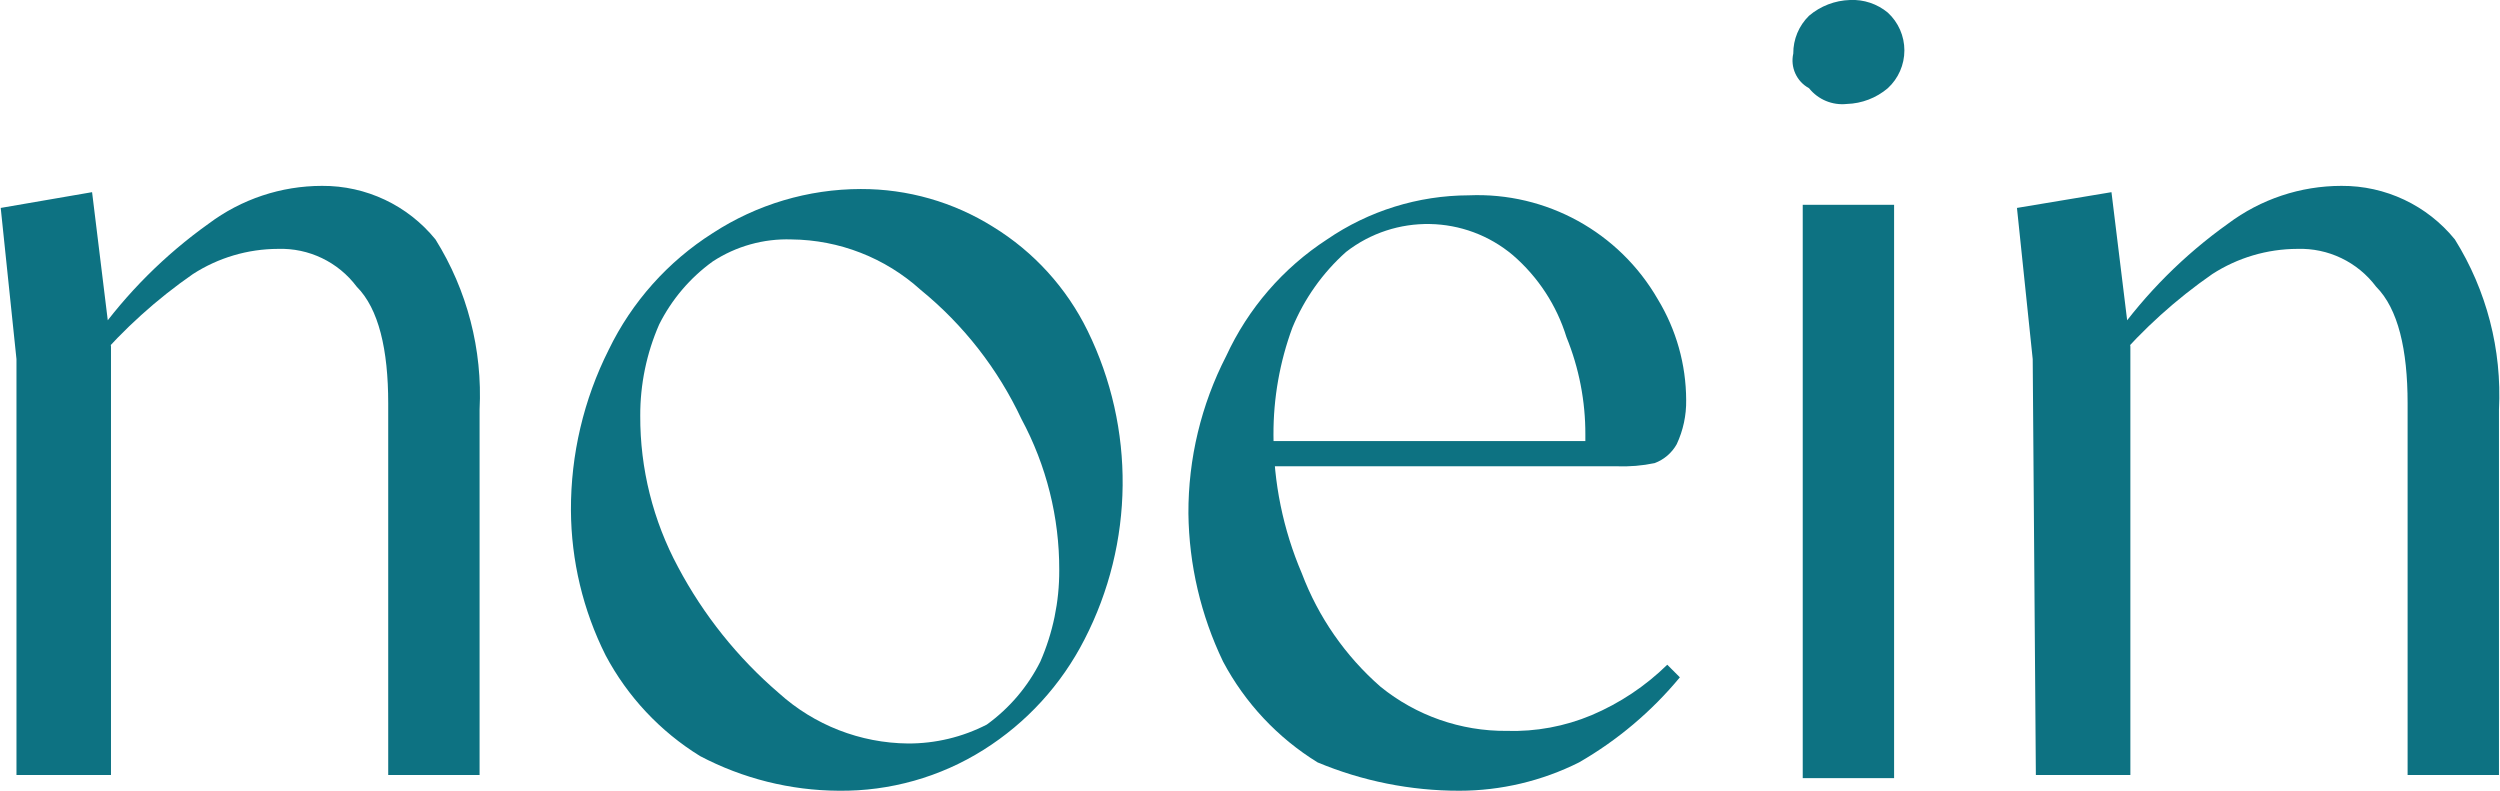
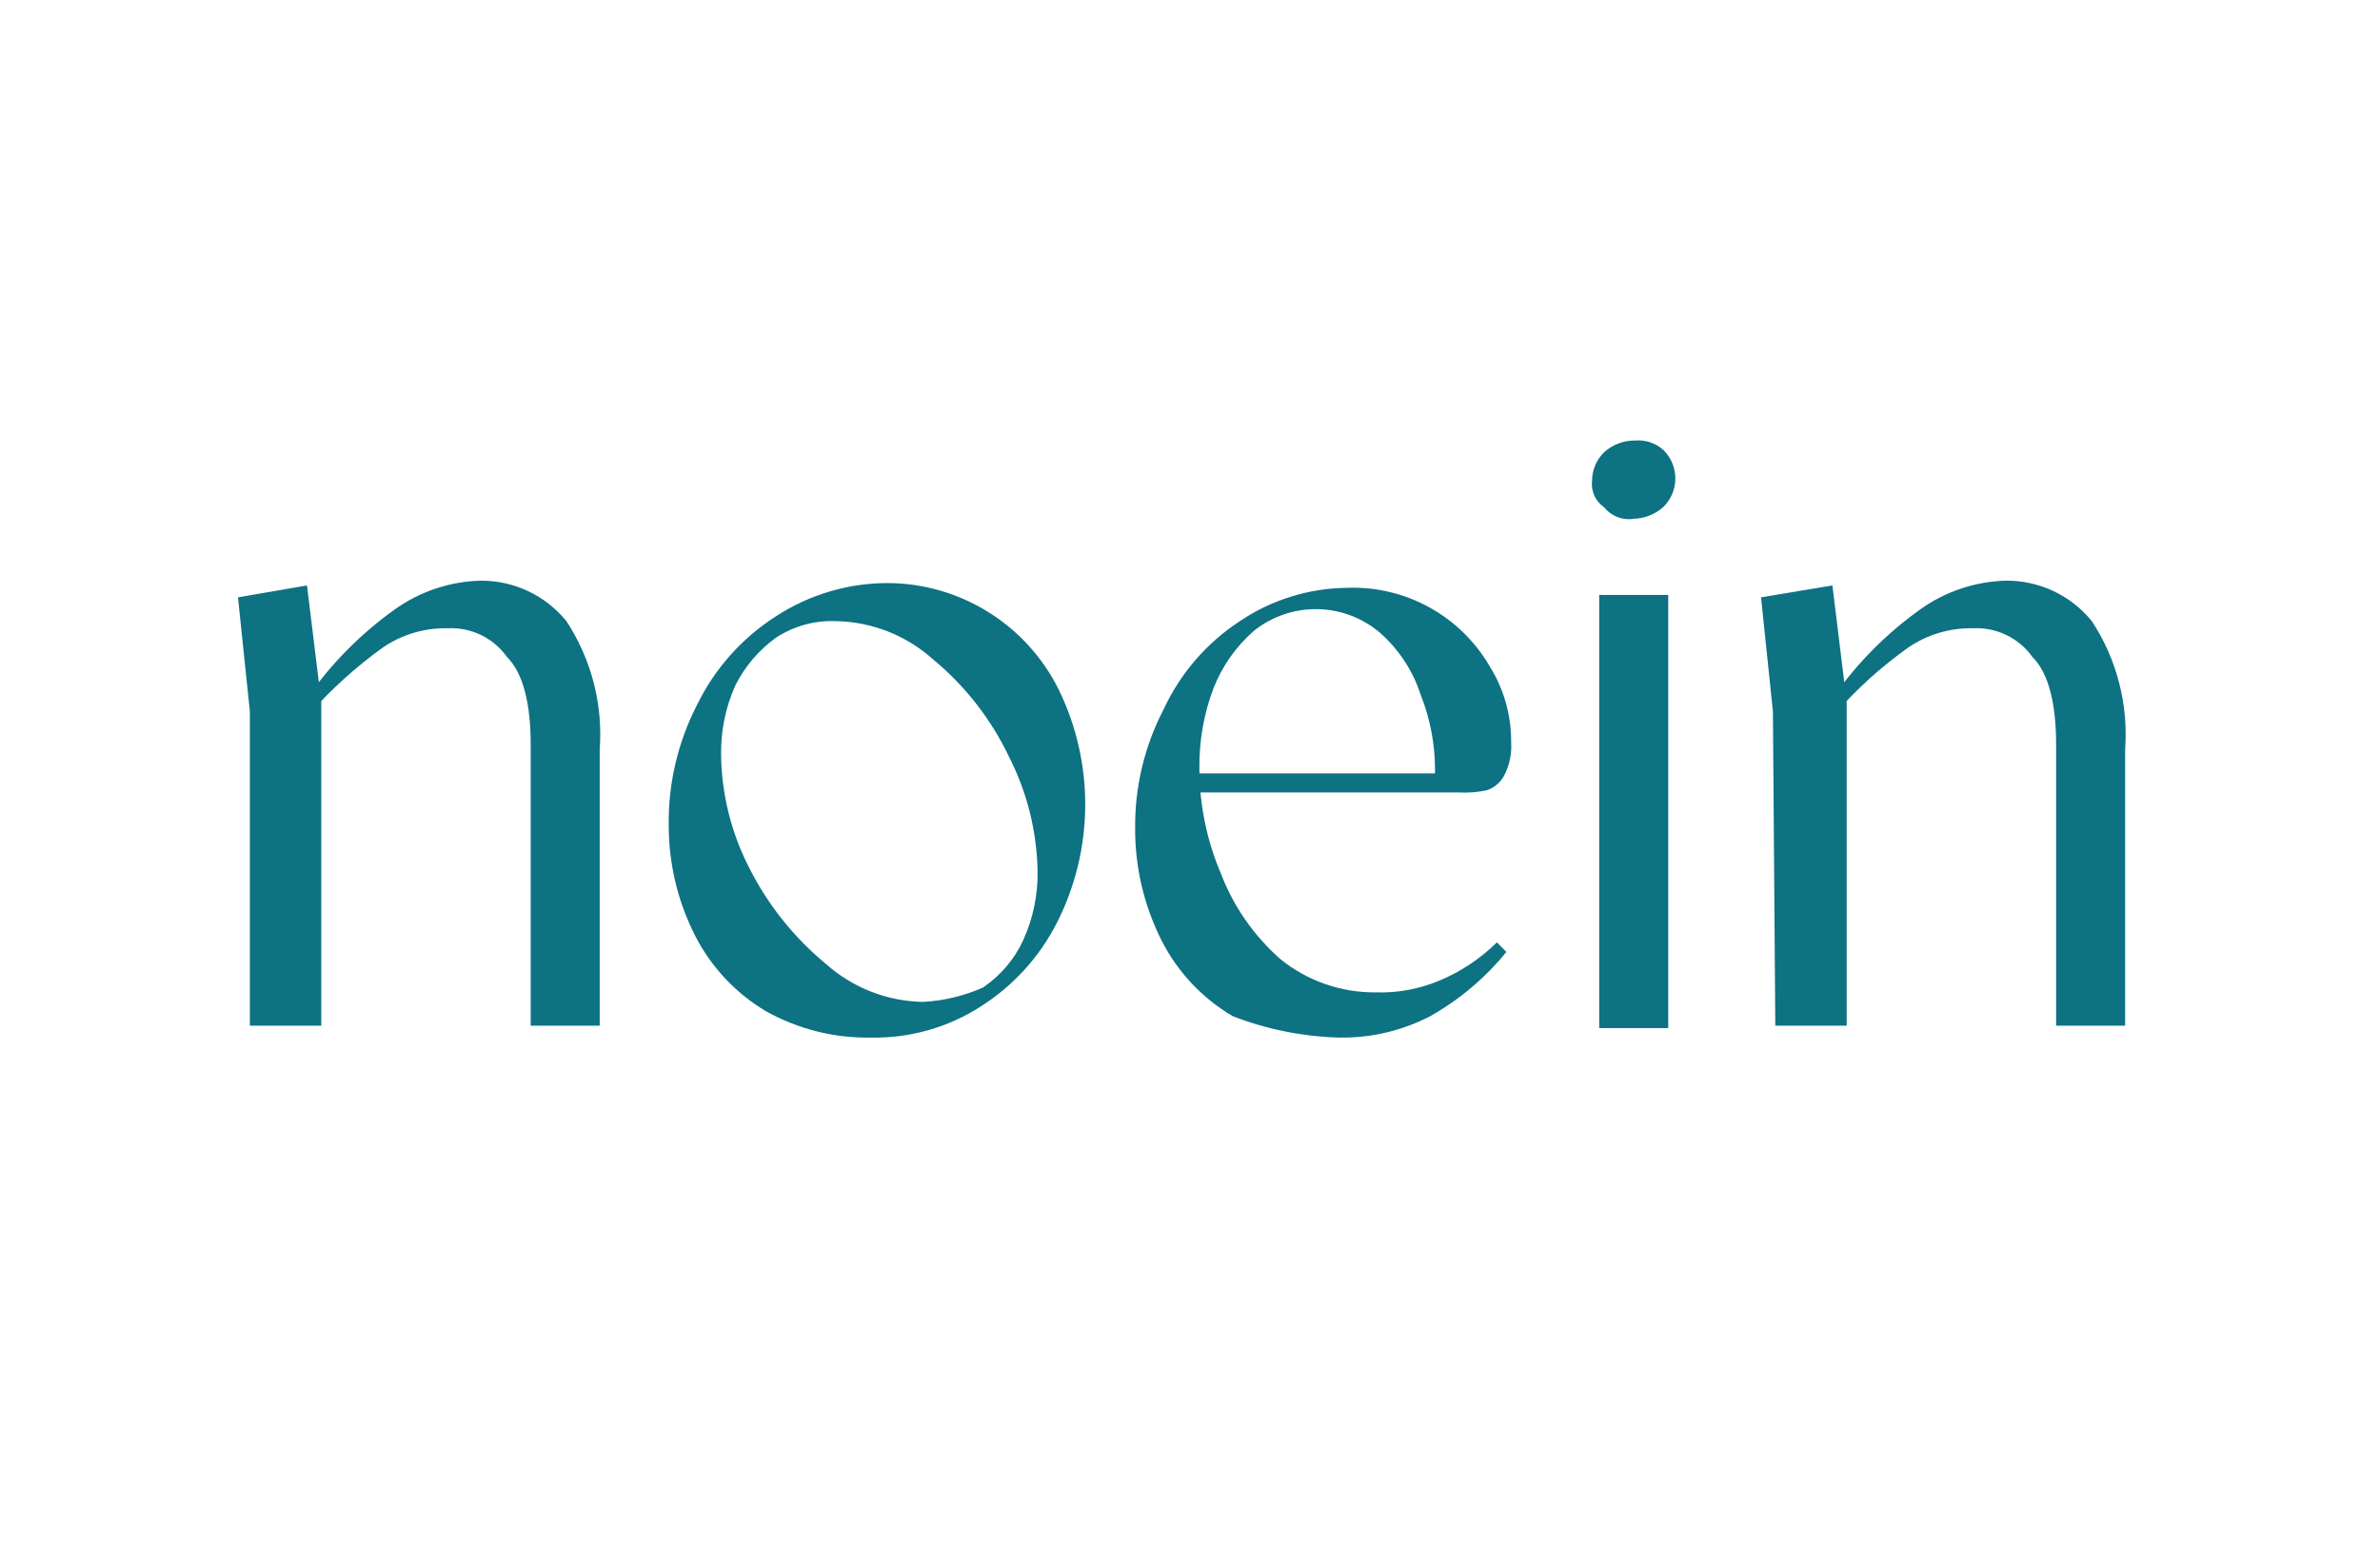
- <svg xmlns="http://www.w3.org/2000/svg" width="27.98mm" height="8.85mm" viewBox="0 0 79.31 25.1">
+ <svg xmlns="http://www.w3.org/2000/svg" width="35.28mm" height="22.93mm" viewBox="0 0 100.01 65">
  <defs>
-     <clipPath id="a" transform="translate(-10 -18.5)">
-       <rect x="-50.8" y="-28.7" width="200.8" height="125.5" fill="none" />
+     <clipPath id="a">
+       <rect x="-50.79" y="-28.7" width="200.8" height="125.5" fill="none" />
    </clipPath>
  </defs>
  <g clip-path="url(#a)">
-     <path d="M68.6,21.8a2.11,2.11,0,0,0,1.3-.5,1.63,1.63,0,0,0,0-2.4h0a1.75,1.75,0,0,0-1.2-.4,2.11,2.11,0,0,0-1.3.5,1.66,1.66,0,0,0-.5,1.2,1,1,0,0,0,.5,1.1,1.35,1.35,0,0,0,1.2.5M67.2,43.2h2.9V25H67.2Z" transform="translate(-10 -18.5)" fill="#0d7282" />
+     <path d="M68.6,21.8a1.94,1.94,0,0,0,1.3-.5,1.68,1.68,0,0,0,0-2.39h0a1.59,1.59,0,0,0-1.2-.4,1.91,1.91,0,0,0-1.3.5,1.68,1.68,0,0,0-.5,1.2,1.17,1.17,0,0,0,.5,1.1,1.35,1.35,0,0,0,1.2.5M67.2,43.2h2.9V25H67.2Z" fill="#0d7282" />
  </g>
  <g clip-path="url(#a)">
-     <path d="M74.6,43.1h3V29.5L77,24.6l-3,.5.5,4.8ZM86.4,31.3V43.1h2.9V31.5a9.31,9.31,0,0,0-1.4-5.4,4.6,4.6,0,0,0-3.6-1.7,6,6,0,0,0-3.6,1.2,15.38,15.38,0,0,0-3.6,3.6V30a16.37,16.37,0,0,1,3.1-2.8,5,5,0,0,1,2.7-.8,3,3,0,0,1,2.5,1.2c.7.7,1,2,1,3.7" transform="translate(-10 -18.5)" fill="#0d7282" />
+     <path d="M74.6,43.1h3V29.5L77,24.6l-3,.5.5,4.8ZM86.4,31.3V43.1h2.9V31.5a8.67,8.67,0,0,0-1.4-5.4,4.6,4.6,0,0,0-3.6-1.7,6.47,6.47,0,0,0-3.6,1.2,15.38,15.38,0,0,0-3.6,3.6V30a17.93,17.93,0,0,1,3.1-2.8,4.65,4.65,0,0,1,2.7-.8,2.89,2.89,0,0,1,2.5,1.2c.7.7,1,2,1,3.7" fill="#0d7282" />
  </g>
  <g clip-path="url(#a)">
-     <path d="M38.8,42.1a6.2,6.2,0,0,1-4.1-1.6,13.78,13.78,0,0,1-3.2-4,10.05,10.05,0,0,1-1.2-4.8,7.17,7.17,0,0,1,.6-2.9,5.51,5.51,0,0,1,1.7-2,4.3,4.3,0,0,1,2.5-.7,6.2,6.2,0,0,1,4.1,1.6,11.7,11.7,0,0,1,3.2,4.1,10.05,10.05,0,0,1,1.2,4.8,7.17,7.17,0,0,1-.6,2.9,5.51,5.51,0,0,1-1.7,2,5.42,5.42,0,0,1-2.5.6m-2.2,1.5a8.45,8.45,0,0,0,4.6-1.3,8.94,8.94,0,0,0,3.2-3.5,10.91,10.91,0,0,0,.1-9.8,8,8,0,0,0-3-3.3,7.87,7.87,0,0,0-4.2-1.2,8.63,8.63,0,0,0-4.7,1.4,9.06,9.06,0,0,0-3.3,3.7,11.25,11.25,0,0,0-1.2,5.1,10.39,10.39,0,0,0,1.1,4.6,8.37,8.37,0,0,0,3,3.2,9.56,9.56,0,0,0,4.4,1.1" transform="translate(-10 -18.5)" fill="#0d7282" />
+     <path d="M38.8,42.1a6.29,6.29,0,0,1-4.1-1.6,12.55,12.55,0,0,1-3.2-4,10.69,10.69,0,0,1-1.2-4.8,6.89,6.89,0,0,1,.6-2.9,5.56,5.56,0,0,1,1.7-2,4.27,4.27,0,0,1,2.5-.7,6.27,6.27,0,0,1,4.1,1.6,12,12,0,0,1,3.2,4.1,11,11,0,0,1,1.2,4.8,6.74,6.74,0,0,1-.6,2.9,4.85,4.85,0,0,1-1.7,2,7.16,7.16,0,0,1-2.5.6m-2.2,1.5a8.23,8.23,0,0,0,4.6-1.3,9,9,0,0,0,3.2-3.5,11,11,0,0,0,.1-9.8,8.06,8.06,0,0,0-7.2-4.5,8.62,8.62,0,0,0-4.7,1.4,9.2,9.2,0,0,0-3.3,3.7,10.76,10.76,0,0,0-1.2,5.1,10.22,10.22,0,0,0,1.1,4.6,7.84,7.84,0,0,0,3,3.2,8.72,8.72,0,0,0,4.4,1.1" fill="#0d7282" />
  </g>
  <g clip-path="url(#a)">
-     <path d="M10.5,43.1h3V29.5l-.6-4.9-2.9.5.5,4.8ZM22.3,31.3V43.1h2.9V31.5a9.31,9.31,0,0,0-1.4-5.4,4.6,4.6,0,0,0-3.6-1.7,6,6,0,0,0-3.6,1.2A15.38,15.38,0,0,0,13,29.2V30a16.37,16.37,0,0,1,3.1-2.8,5,5,0,0,1,2.7-.8,3,3,0,0,1,2.5,1.2c.7.7,1,2,1,3.7" transform="translate(-10 -18.5)" fill="#0d7282" />
+     <path d="M10.5,43.1h3V29.5l-.6-4.9-2.9.5.5,4.8ZM22.3,31.3V43.1h2.9V31.5a8.67,8.67,0,0,0-1.4-5.4,4.6,4.6,0,0,0-3.6-1.7,6.49,6.49,0,0,0-3.6,1.2A15.38,15.38,0,0,0,13,29.2V30a18.69,18.69,0,0,1,3.1-2.8,4.65,4.65,0,0,1,2.7-.8,2.88,2.88,0,0,1,2.5,1.2c.7.7,1,2,1,3.7" fill="#0d7282" />
  </g>
  <g clip-path="url(#a)">
-     <path d="M56.3,43.6a8.49,8.49,0,0,0,3.8-.9A11.8,11.8,0,0,0,63.3,40l-.4-.4a7.76,7.76,0,0,1-2.4,1.6,6.46,6.46,0,0,1-2.7.5,6.28,6.28,0,0,1-4-1.4,9,9,0,0,1-2.5-3.6,11.17,11.17,0,0,1-.9-4.4,9.74,9.74,0,0,1,.6-3.4,6.6,6.6,0,0,1,1.7-2.4,4.21,4.21,0,0,1,5.3.1,5.63,5.63,0,0,1,1.7,2.6,8.15,8.15,0,0,1,.6,3.1v.8l1.4-.6H49.9v.8H61.3a4.87,4.87,0,0,0,1.2-.1,1.34,1.34,0,0,0,.7-.6,3.19,3.19,0,0,0,.3-1.4,6.2,6.2,0,0,0-.9-3.2,6.6,6.6,0,0,0-6-3.3,8,8,0,0,0-4.5,1.4,8.82,8.82,0,0,0-3.2,3.7,10.84,10.84,0,0,0-1.2,5,11.16,11.16,0,0,0,1.1,4.7,8.37,8.37,0,0,0,3,3.2,11.66,11.66,0,0,0,4.5.9" transform="translate(-10 -18.5)" fill="#0d7282" />
+     <path d="M56.3,43.6a8,8,0,0,0,3.8-.9A11.23,11.23,0,0,0,63.3,40l-.4-.4a7.64,7.64,0,0,1-2.4,1.6,6.39,6.39,0,0,1-2.7.5,6.27,6.27,0,0,1-4-1.4,9.15,9.15,0,0,1-2.5-3.6,11.28,11.28,0,0,1-.9-4.4,9.17,9.17,0,0,1,.6-3.4,6.2,6.2,0,0,1,1.7-2.4,4.16,4.16,0,0,1,5.3.1,5.87,5.87,0,0,1,1.7,2.6,8.46,8.46,0,0,1,.6,3.1v.8l1.4-.6H49.9v.8H61.3a4.36,4.36,0,0,0,1.2-.1,1.29,1.29,0,0,0,.7-.6,2.63,2.63,0,0,0,.3-1.4,5.94,5.94,0,0,0-.9-3.2,6.65,6.65,0,0,0-6-3.3,8.22,8.22,0,0,0-4.5,1.4,8.9,8.9,0,0,0-3.2,3.7,10.6,10.6,0,0,0-1.2,5,10.37,10.37,0,0,0,1.1,4.7,7.77,7.77,0,0,0,3,3.2,13.36,13.36,0,0,0,4.5.9" fill="#0d7282" />
  </g>
</svg>
